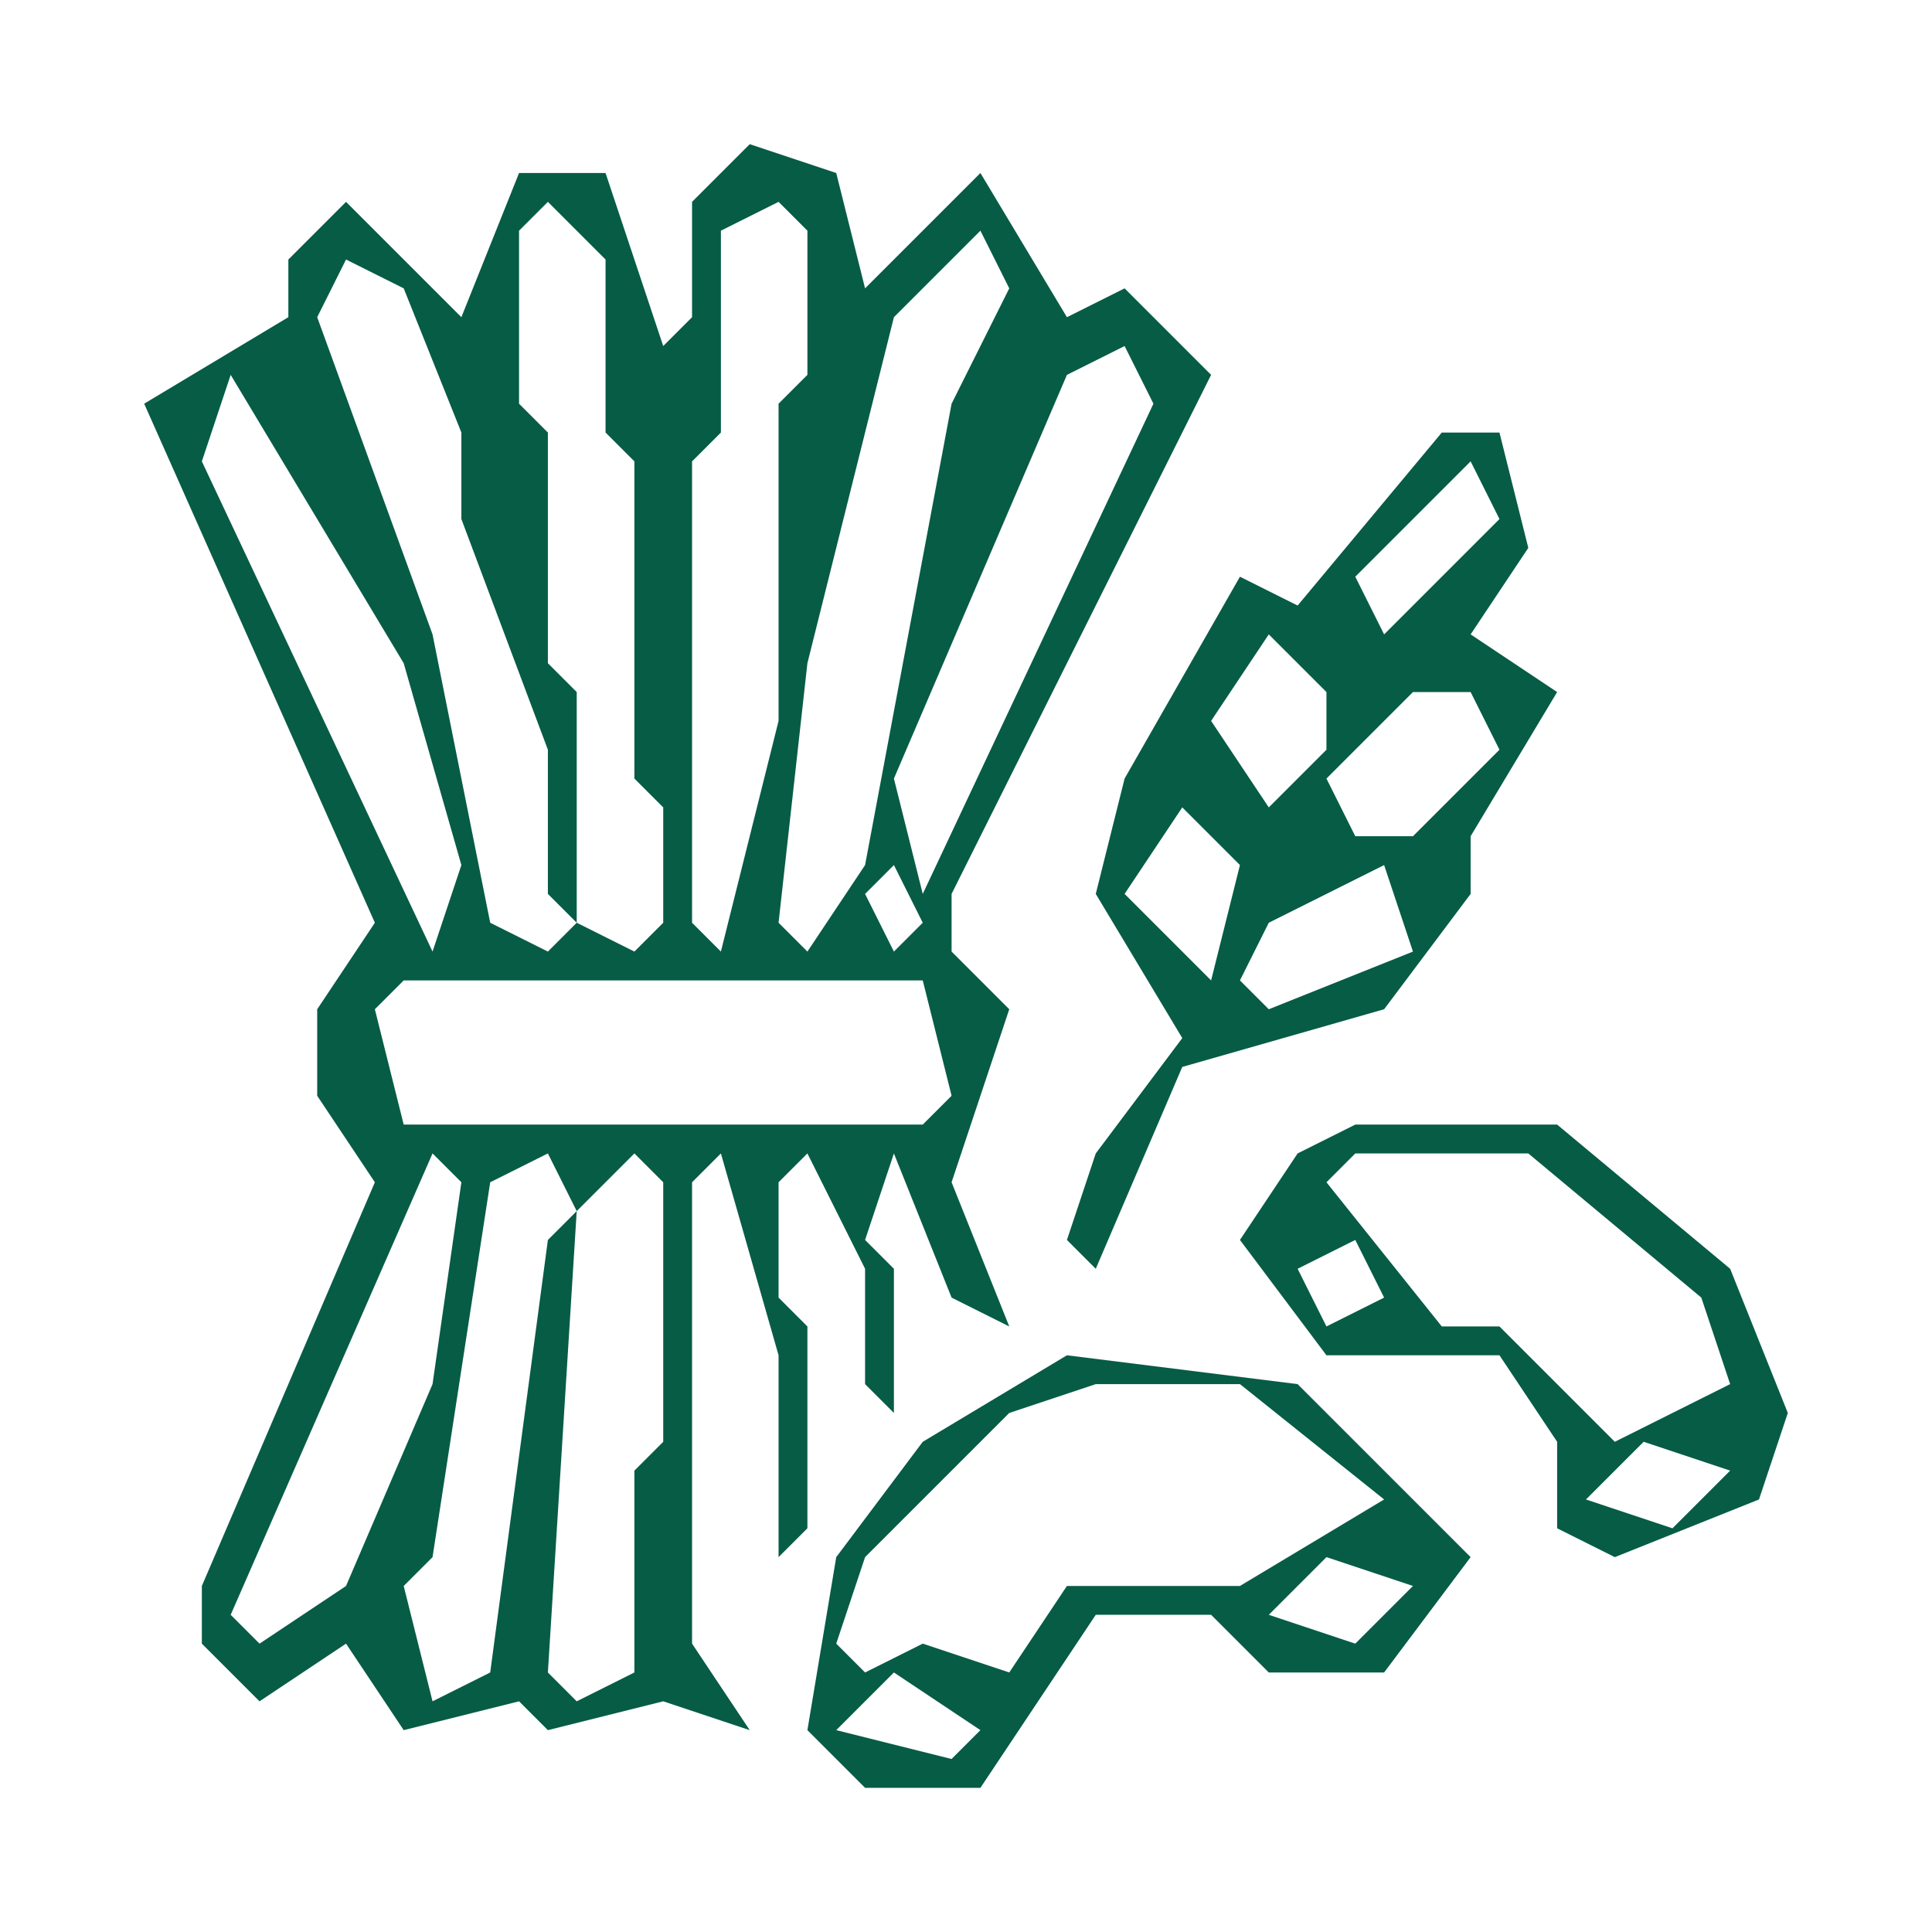
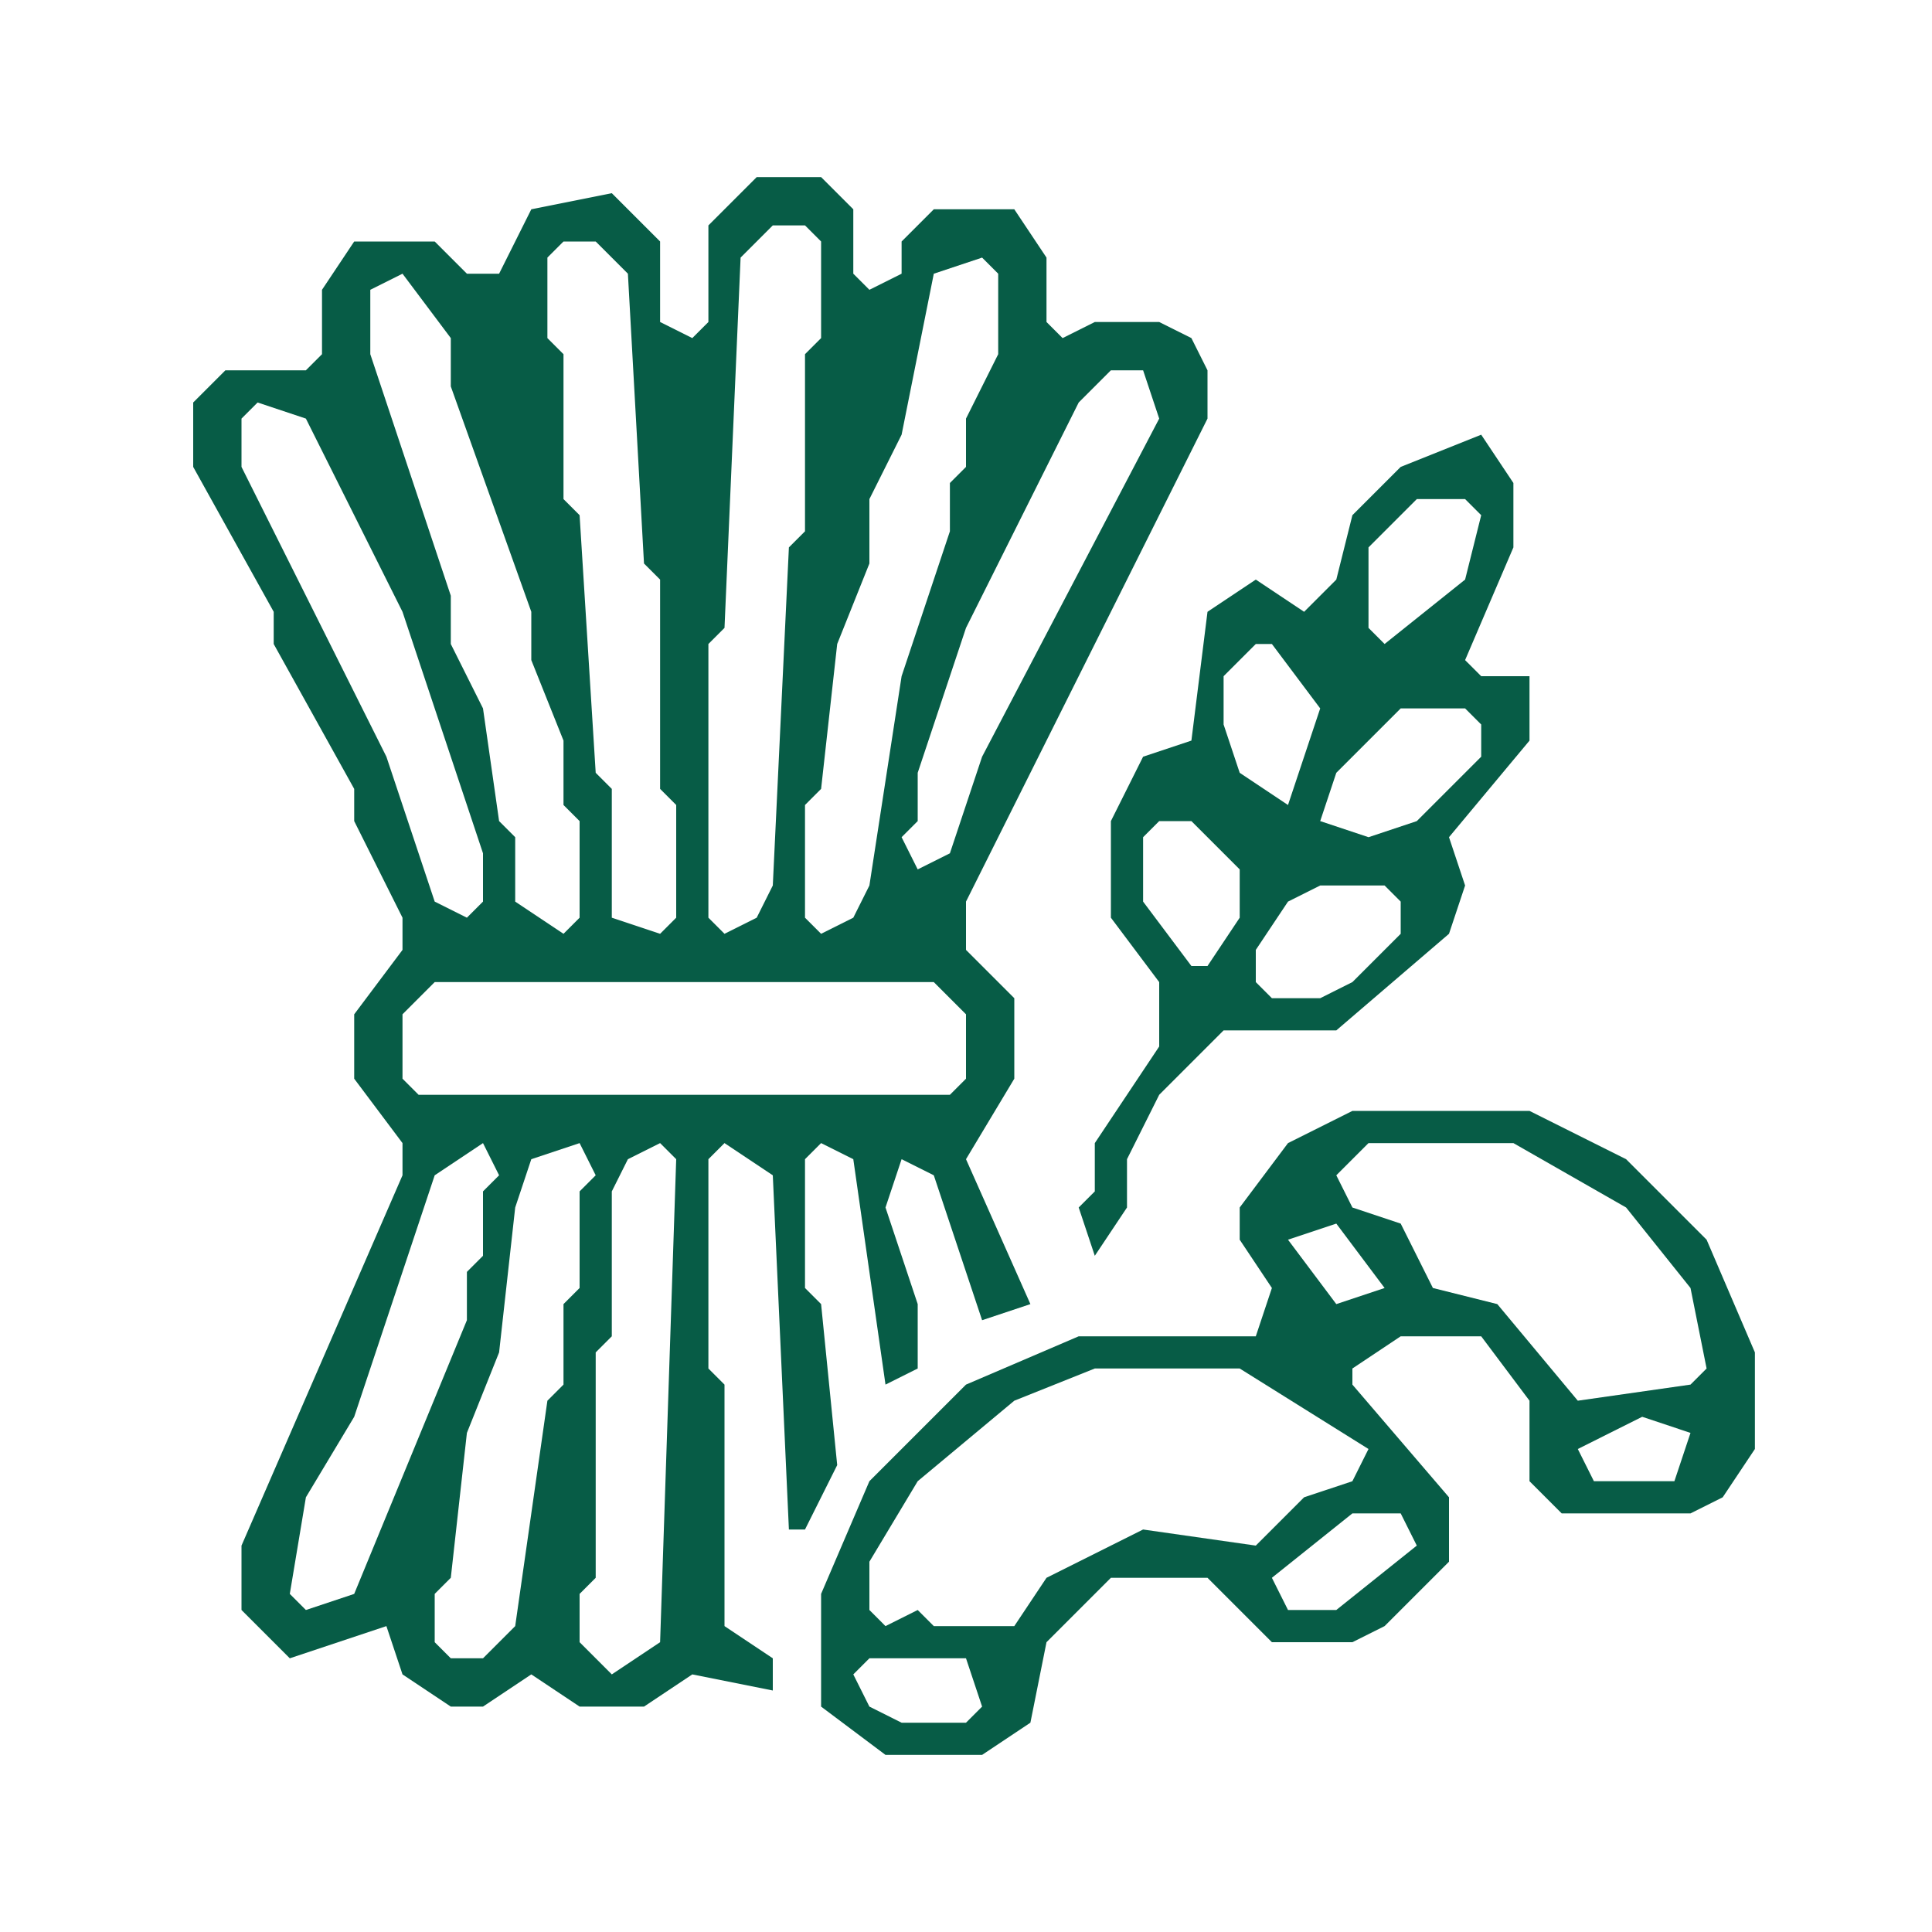
- <svg xmlns="http://www.w3.org/2000/svg" viewBox="28 33 67 67" role="img">
-   <path fill="#075C46" fill-rule="evenodd" d="M80,48 78,48 73,54 71,53 67,60 66,64 69,69 66,73 65,76 66,77 69,70 76,68 79,64 79,62 82,57 79,55 81,52ZM76,63 77,66 72,68 71,67 72,65ZM69,61 71,63 70,67 67,64ZM79,57 80,59 77,62 75,62 74,60 77,57ZM72,55 74,57 74,59 72,61 70,58ZM79,49 80,51 76,55 75,53ZM33,47 41,65 39,68 39,71 41,74 35,88 35,90 37,92 40,90 42,93 46,92 47,93 51,92 54,93 52,90 52,74 53,73 55,80 55,87 56,86 57,87 56,93 58,95 62,95 66,89 70,89 72,91 76,91 79,87 73,81 74,80 80,80 82,83 82,86 84,87 89,85 90,82 88,77 82,72 75,72 73,73 71,76 74,80 73,81 65,80 60,83 59,82 59,77 58,76 59,73 61,78 63,79 61,74 63,68 61,66 61,64 70,46 67,43 65,44 62,39 58,43 57,39 54,38 52,40 52,44 51,45 49,39 46,39 44,44 40,40 38,42 38,44ZM57,93 59,91 62,93 61,94ZM72,89 74,87 77,88 75,90ZM83,85 85,83 88,84 86,86ZM57,90 58,87 63,82 66,81 71,81 76,85 71,88 65,88 63,91 60,90 58,91ZM73,77 75,76 76,78 74,79ZM74,74 75,73 81,73 87,78 88,81 84,83 80,79 78,79ZM56,73 58,77 58,81 60,83 57,87 56,86 56,79 55,78 55,74ZM50,73 51,74 51,83 50,84 50,91 48,92 47,91 48,75ZM47,73 48,75 47,76 45,91 43,92 42,88 43,87 45,74ZM43,73 44,74 43,81 40,88 37,90 36,89ZM41,68 42,67 60,67 61,71 60,72 42,72ZM58,64 59,63 60,65 59,66ZM36,46 42,56 44,63 43,66 35,49ZM67,45 68,47 60,64 59,60 65,46ZM40,42 42,43 44,48 44,51 47,59 47,64 48,65 47,66 45,65 43,55 39,44ZM62,41 63,43 61,47 58,63 56,66 55,65 56,56 59,44ZM55,40 56,41 56,46 55,47 55,58 53,66 52,65 52,49 53,48 53,41ZM47,40 49,42 49,48 50,49 50,60 51,61 51,65 50,66 48,65 48,57 47,56 47,48 46,47 46,41Z" />
+ <svg xmlns="http://www.w3.org/2000/svg" viewBox="0 0 120 120" role="img">
+   <path fill="#075c46" fill-rule="evenodd" d="M106 77 101 72 95 69 84 69 80 71 77 75 77 77 79 80 78 83 67 83 60 86 54 92 51 99 51 106 55 109 61 109 64 107 65 102 69 98 75 98 79 102 84 102 86 101 90 97 90 93 84 86 84 85 87 83 92 83 95 87 95 92 97 94 105 94 107 93 109 90 109 84Z M53 104 54 103 60 103 61 106 60 107 56 107 54 106Z M88 96 83 100 80 100 79 98 84 94 87 94Z M98 90 102 88 105 89 104 92 99 92Z M85 90 84 92 81 93 78 96 71 95 65 98 63 101 58 101 57 100 55 101 54 100 54 97 57 92 63 87 68 85 77 85Z M80 77 83 76 86 80 83 81Z M83 73 85 71 94 71 101 75 105 80 106 85 105 86 98 87 93 81 89 80 87 76 84 75Z M92 27 87 29 84 32 83 36 81 38 78 36 75 38 74 46 71 47 69 51 69 57 72 61 72 65 68 71 68 74 67 75 68 78 70 75 70 72 72 68 76 64 83 64 90 58 91 55 90 52 95 46 95 42 92 42 91 41 94 34 94 30Z M78 61 78 59 80 56 82 55 86 55 87 56 87 58 84 61 82 62 79 62Z M72 51 74 51 77 54 77 57 75 60 74 60 71 56 71 52Z M92 45 92 47 88 51 85 52 82 51 83 48 87 44 91 44Z M78 40 79 40 82 44 80 50 77 48 76 45 76 42Z M91 31 92 32 91 36 86 40 85 39 85 34 88 31Z M63 13 58 13 56 15 56 17 54 18 53 17 53 13 51 11 47 11 44 14 44 20 43 21 41 20 41 15 38 12 33 13 31 17 29 17 27 15 22 15 20 18 20 22 19 23 14 23 12 25 12 29 17 38 17 40 22 49 22 51 25 57 25 59 22 63 22 67 25 71 25 73 15 96 15 100 18 103 24 101 25 104 28 106 30 106 33 104 36 106 40 106 43 104 48 105 48 103 45 101 45 86 44 85 44 72 45 71 48 73 49 95 50 95 52 91 51 81 50 80 50 72 51 71 53 72 55 86 57 85 57 81 55 75 56 72 58 73 61 82 64 81 60 72 63 67 63 62 60 59 60 56 75 26 75 23 74 21 72 20 68 20 66 21 65 20 65 16Z M41 71 42 72 41 102 38 104 36 102 36 99 37 98 37 84 38 83 38 74 39 72Z M36 71 37 73 36 74 36 80 35 81 35 86 34 87 32 101 30 103 28 103 27 102 27 99 28 98 29 89 31 84 32 75 33 72Z M30 71 31 73 30 74 30 78 29 79 29 82 22 99 19 100 18 99 19 93 22 88 27 73Z M25 63 27 61 58 61 60 63 60 67 59 68 26 68 25 67Z M16 25 19 26 25 38 30 53 30 56 29 57 27 56 24 47 15 29 15 26Z M71 23 72 26 61 47 59 53 57 54 56 52 57 51 57 48 60 39 67 25 69 23Z M25 17 28 21 28 24 33 38 33 41 35 46 35 50 36 51 36 57 35 58 32 56 32 52 31 51 30 44 28 40 28 37 23 22 23 18Z M61 16 62 17 62 22 60 26 60 29 59 30 59 33 56 42 54 55 53 57 51 58 50 57 50 50 51 49 52 40 54 35 54 31 56 27 58 17Z M35 15 37 15 39 17 40 35 41 36 41 49 42 50 42 57 41 58 38 57 38 49 37 48 36 32 35 31 35 22 34 21 34 16Z M50 14 51 15 51 21 50 22 50 33 49 34 48 55 47 57 45 58 44 57 44 40 45 39 46 16 48 14Z" />
</svg>
